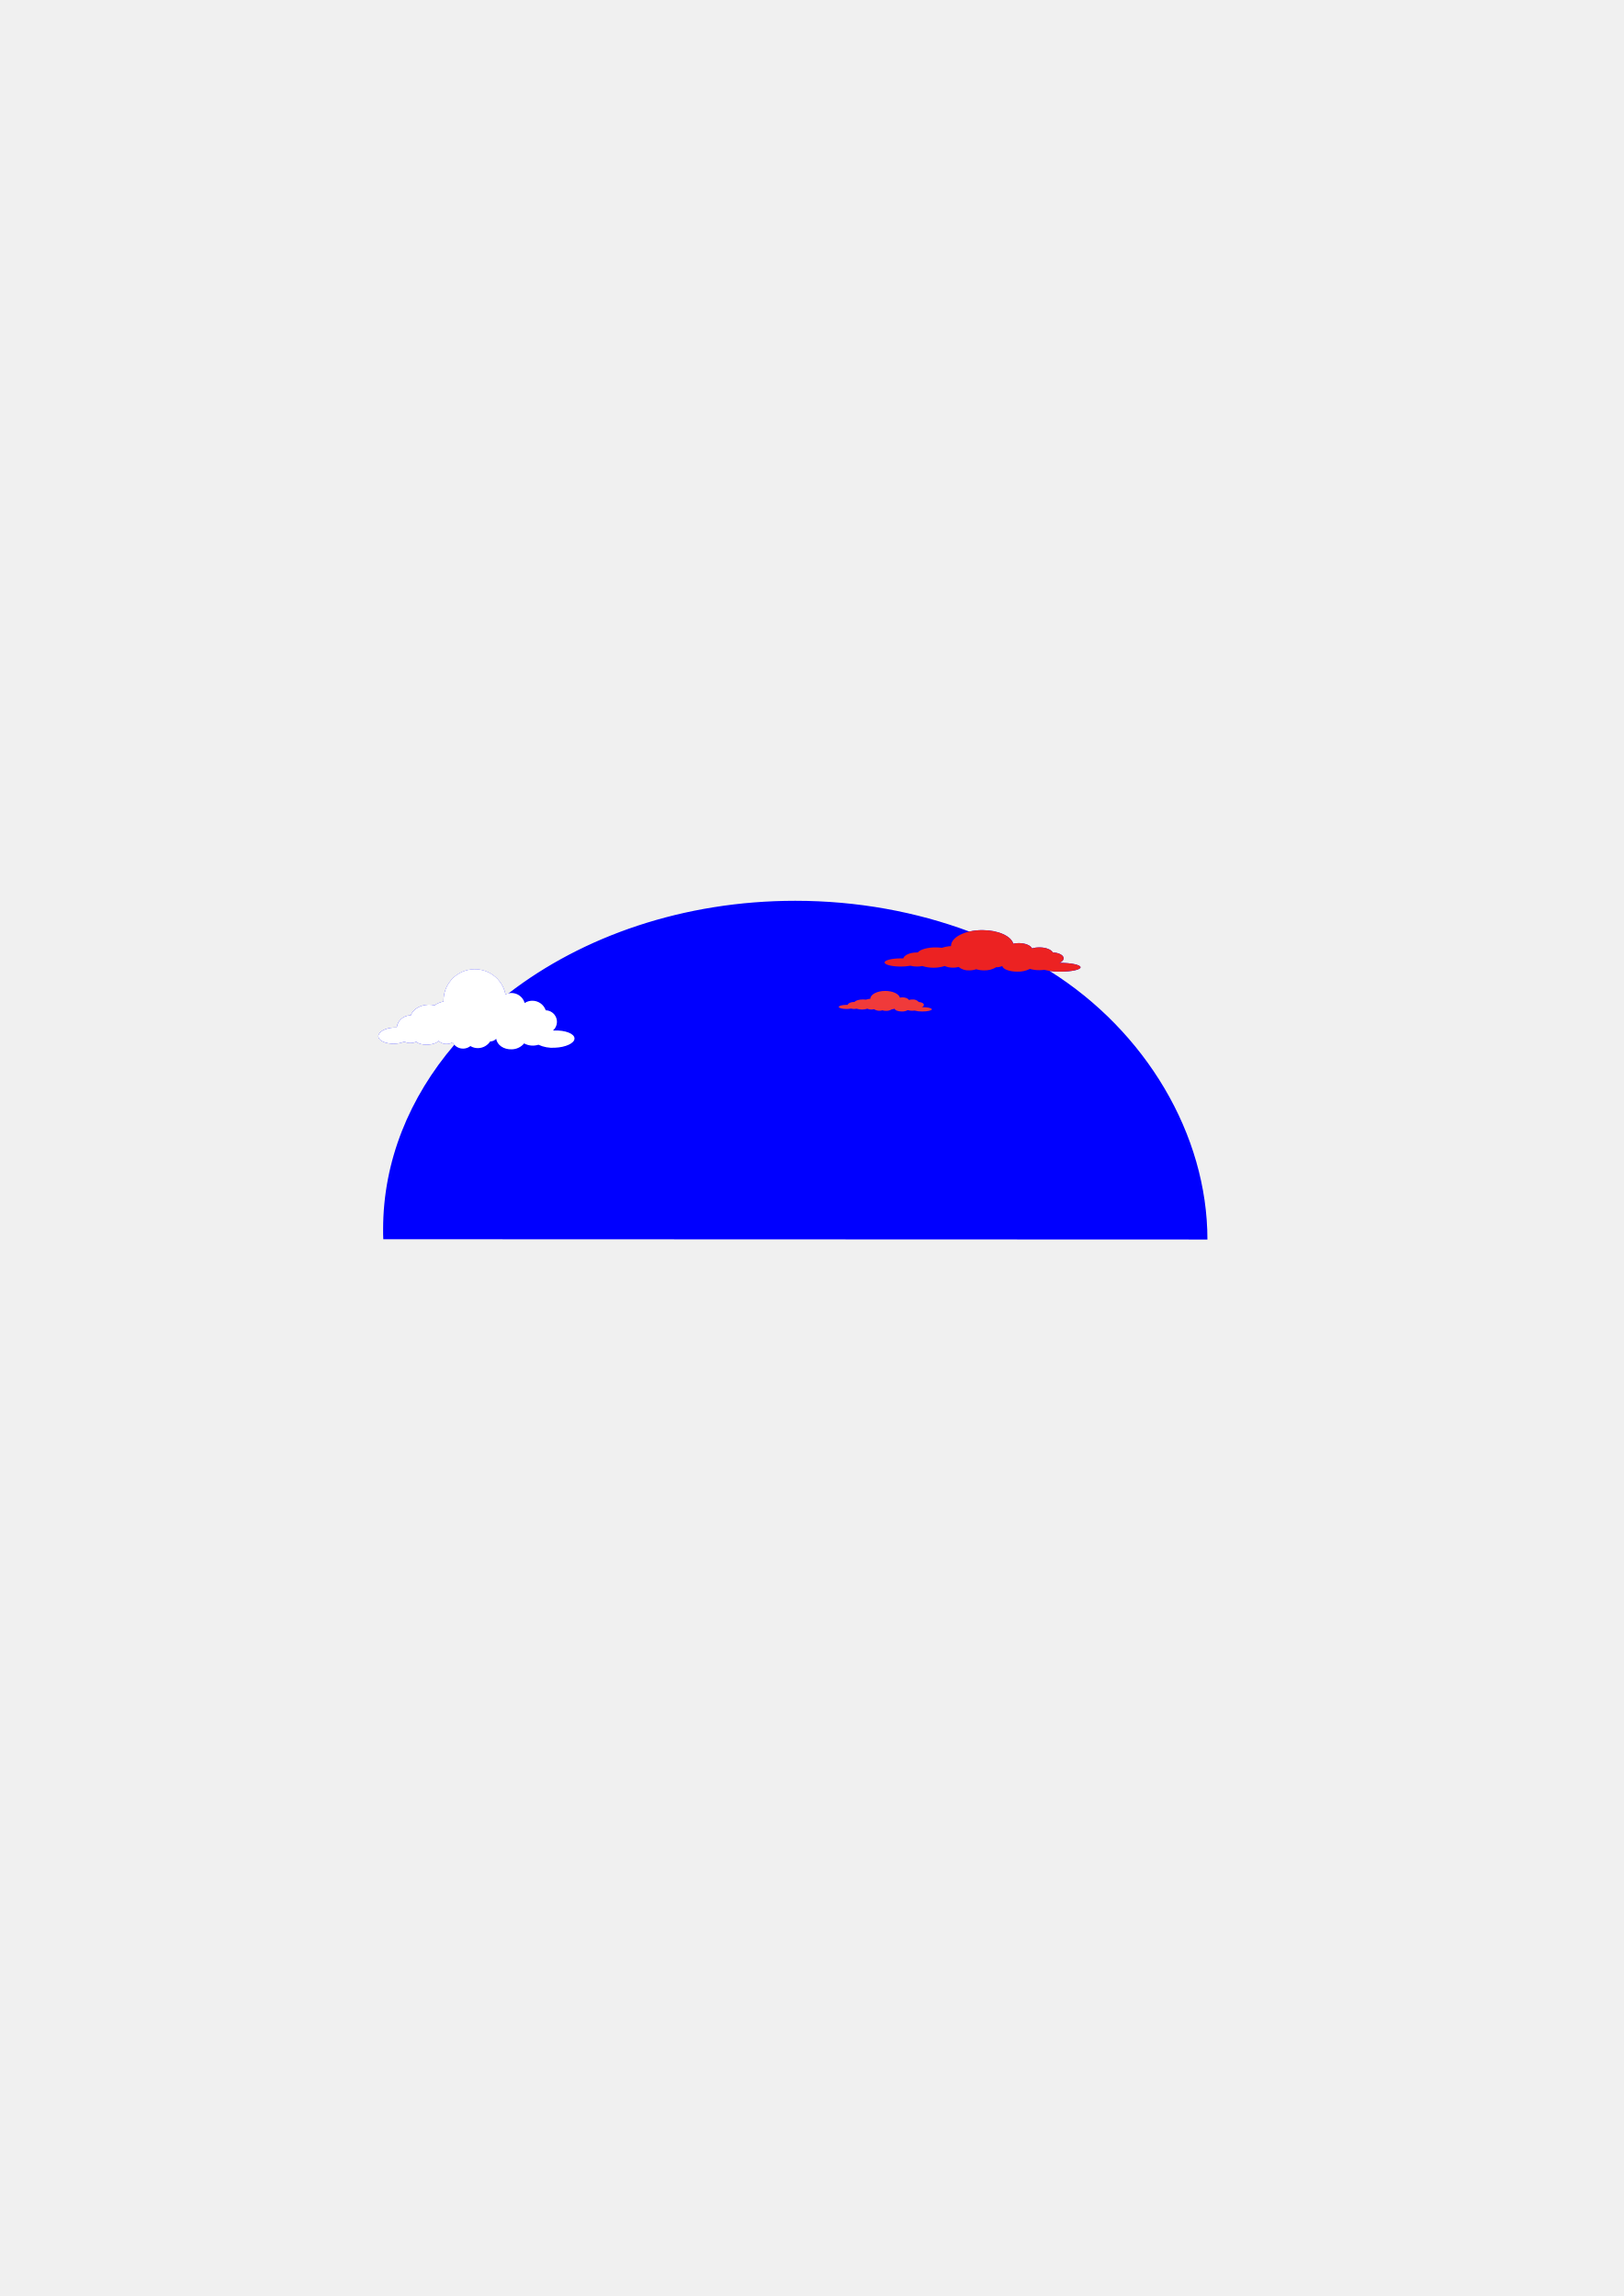
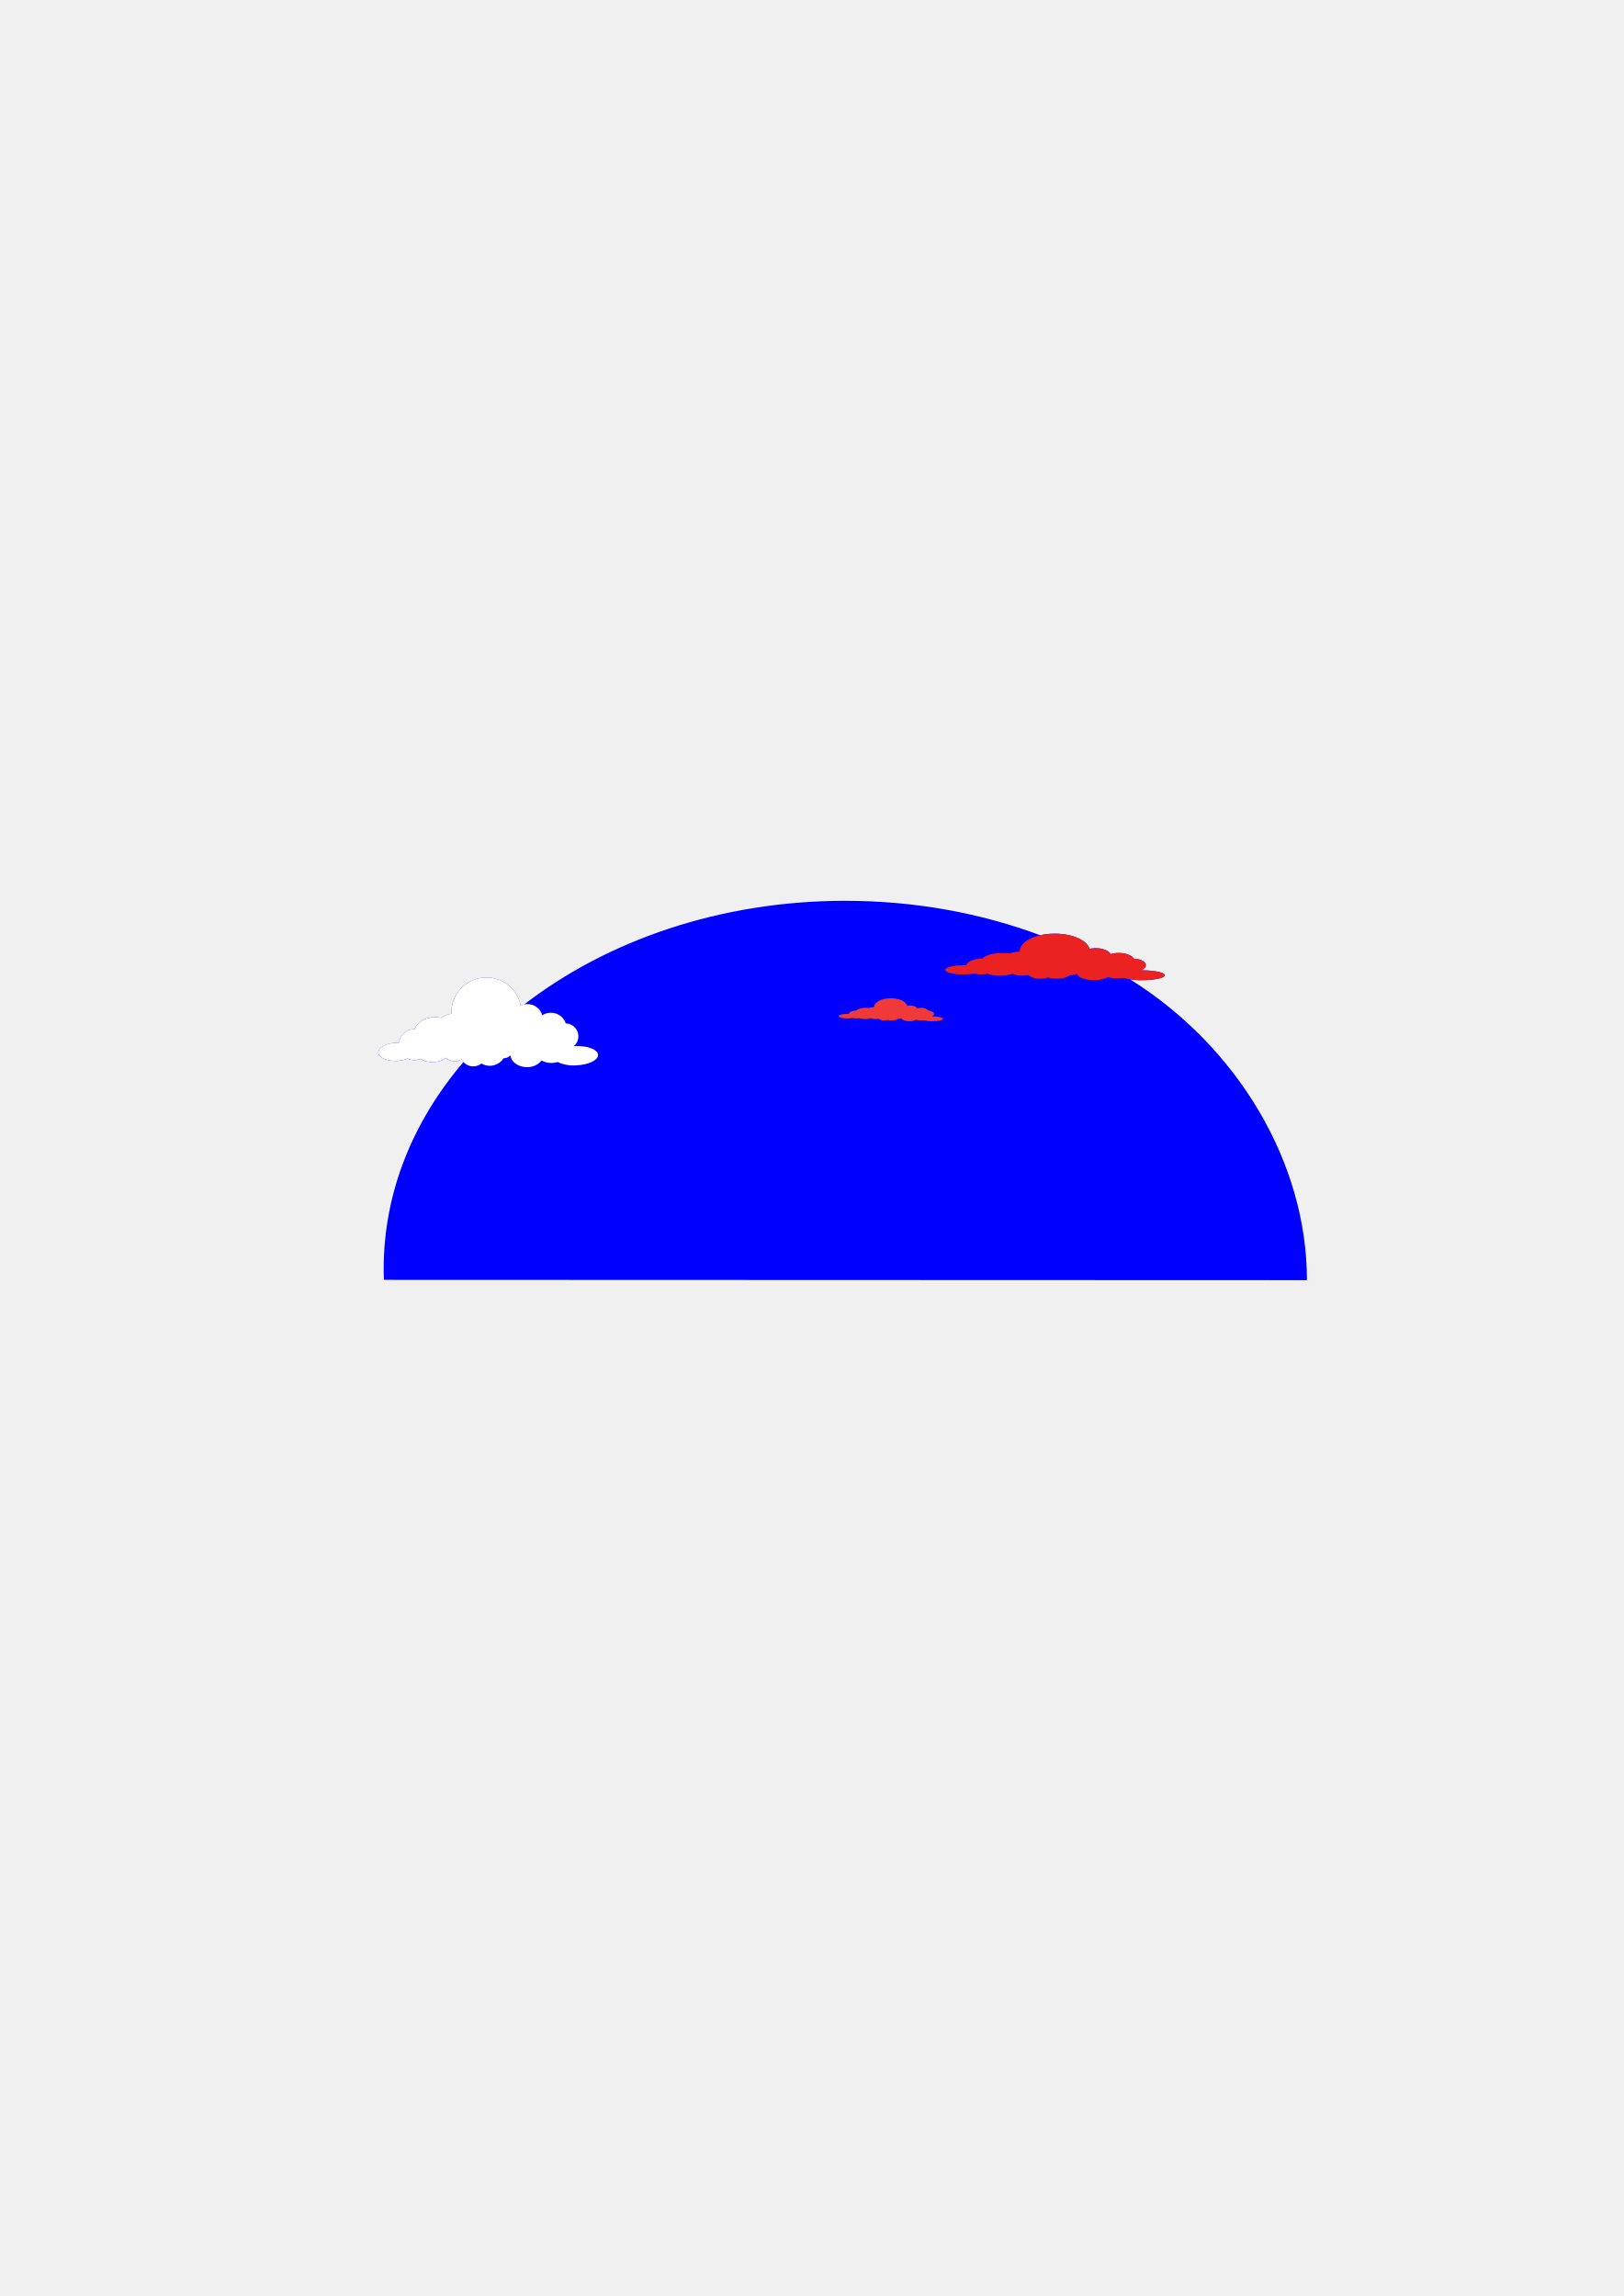
<svg xmlns="http://www.w3.org/2000/svg" width="210mm" height="297mm" viewBox="0 0 210 297" version="1.1" id="svg8425">
  <defs id="defs8422" />
  <g id="layer4" style="display:inline">
-     <path id="path390-9" style="display:inline;fill:#0000ff;fill-opacity:1;stroke:none;stroke-width:0.5px;stroke-miterlimit:10" class="cls-5" d="m 388.744,440.398 c -54.553,0 -104.032,17.3 -140.309,45.387 -0.457,0.08 -0.905,0.208 -1.336,0.381 -1.553,-7.785 -8.806,-13.086 -16.695,-12.203 -7.889,0.883 -13.79,7.656 -13.584,15.592 v 0.111 c -1.586,0.266 -3.089,0.895 -4.391,1.84 -1.011,-0.244 -2.051,-0.345 -3.09,-0.301 -4.13,0.15 -7.551,2.35 -8.551,5.23 h -0.389 c -3.328,0.11 -6.077,2.633 -6.471,5.939 h -1.23 c -4.36,0.16 -7.75,2.06 -7.75,4.24 0,2.18 3.63,3.82 8,3.66 1.61,-0.057 3.197,-0.395 4.689,-1 1.001,0.478 2.102,0.708 3.211,0.67 0.898,-0.038 1.781,-0.249 2.6,-0.621 0.99,0.93 3.119,1.531 5.529,1.441 2.41,-0.09 4.51,-0.852 5.41,-1.852 1.88,1.724 4.673,1.998 6.852,0.672 0.246,0.416 0.543,0.8 0.885,1.143 -21.99,25.745 -34.85,56.849 -34.85,90.35 0,1.6 -7e-5,3.199 0.09,4.779 l 402.85,0.143 c 0,-51.326 -30.212,-101.917 -77.186,-131.334 1.773,0.287 3.569,0.414 5.365,0.377 5.397,0 9.784,-0.96 9.789,-2.139 v -0.002 c -0.005,-1.169 -4.393,-2.118 -9.76,-2.158 h -0.59 c 1.27,-0.53 2.09,-1.33 2.09,-2.23 0,-1.51 -2.32,-2.749 -5.26,-2.85 -0.86,-1.48 -3.491,-2.48 -6.621,-2.48 -1.201,-0.01 -2.397,0.158 -3.549,0.5 -0.69,-1.49 -3.34,-2.6 -6.5,-2.6 -0.905,-0.005 -1.808,0.091 -2.691,0.289 -1.06,-3.75 -7.429,-6.629 -15.129,-6.629 -2.256,0 -4.396,0.247 -6.324,0.691 -25.859,-9.628 -54.684,-15.037 -85.105,-15.037 z" transform="scale(0.2645833)" />
+     <path id="path390-9" style="display:inline;fill:#0000ff;fill-opacity:1;stroke:none;stroke-width:0.148px;stroke-miterlimit:10" class="cls-5" d="m 109.326,116.522 c -16.166,0 -30.828,5.127 -41.578,13.45 -0.136,0.024 -0.268,0.062 -0.396,0.113 -0.46,-2.307 -2.609,-3.878 -4.947,-3.616 -2.338,0.262 -4.087,2.269 -4.025,4.62 v 0.033 c -0.47,0.079 -0.915,0.265 -1.301,0.545 -0.3,-0.072 -0.608,-0.102 -0.916,-0.089 -1.224,0.044 -2.238,0.697 -2.534,1.55 h -0.115 c -0.986,0.033 -1.801,0.78 -1.917,1.76 h -0.365 c -1.292,0.047 -2.297,0.611 -2.297,1.257 0,0.646 1.076,1.132 2.371,1.085 0.477,-0.017 0.947,-0.117 1.39,-0.296 0.297,0.142 0.623,0.21 0.952,0.199 0.266,-0.011 0.528,-0.074 0.77,-0.184 0.293,0.276 0.924,0.454 1.639,0.427 0.714,-0.027 1.337,-0.252 1.603,-0.549 0.557,0.511 1.385,0.592 2.03,0.199 0.073,0.123 0.161,0.237 0.262,0.339 -6.517,7.629 -10.327,16.846 -10.327,26.774 0,0.474 -2.1e-5,0.948 0.027,1.416 l 119.378,0.042 c 0,-15.21 -8.953,-30.201 -22.873,-38.919 0.525,0.085 1.058,0.123 1.59,0.112 1.599,0 2.899,-0.284 2.901,-0.634 v -6e-4 c -0.001,-0.346 -1.302,-0.628 -2.892,-0.64 h -0.175 c 0.376,-0.157 0.619,-0.394 0.619,-0.661 0,-0.447 -0.687,-0.815 -1.559,-0.844 -0.255,-0.439 -1.035,-0.735 -1.962,-0.735 -0.356,-0.003 -0.71,0.047 -1.052,0.148 -0.204,-0.442 -0.99,-0.77 -1.926,-0.77 -0.268,-10e-4 -0.536,0.027 -0.798,0.086 -0.314,-1.111 -2.201,-1.964 -4.483,-1.964 -0.669,0 -1.303,0.073 -1.874,0.205 -7.663,-2.853 -16.205,-4.456 -25.22,-4.456 z" />
  </g>
  <g id="layer5" style="display:inline">
-     <path class="cls-5" d="m 74.303,134.32 c 0.024,0.611 -1.119,1.156 -2.548,1.209 a 4.315,4.315 0 0 1 -2.117,-0.386 2.365,2.365 0 0 1 -1.852,-0.172 2.117,2.117 0 0 1 -1.609,0.765 c -1.029,0.037 -1.897,-0.564 -1.995,-1.363 a 1.111,1.111 0 0 1 -0.767,0.344 h -0.019 a 1.916,1.916 0 0 1 -1.535,0.863 1.889,1.889 0 0 1 -1.027,-0.265 1.527,1.527 0 0 1 -2.299,-0.487 1.516,1.516 0 0 1 -1.812,-0.177 c -0.238,0.265 -0.794,0.466 -1.431,0.489 -0.638,0.024 -1.201,-0.135 -1.463,-0.381 a 1.852,1.852 0 0 1 -0.688,0.164 1.828,1.828 0 0 1 -0.849,-0.177 3.646,3.646 0 0 1 -1.241,0.265 c -1.156,0.042 -2.117,-0.392 -2.117,-0.968 0,-0.577 0.897,-1.079 2.051,-1.122 q 0.167,0 0.325,0 a 1.783,1.783 0 0 1 1.712,-1.572 h 0.103 c 0.265,-0.762 1.169,-1.344 2.262,-1.384 a 2.95,2.95 0 0 1 0.818,0.079 2.752,2.752 0 0 1 1.162,-0.487 v -0.029 a 4.045,4.045 0 0 1 8.012,-0.897 1.767,1.767 0 0 1 2.477,1.117 1.765,1.765 0 0 1 0.929,-0.296 1.823,1.823 0 0 1 1.797,1.233 1.492,1.492 0 0 1 0.937,2.617 h 0.156 c 1.429,-0.053 2.609,0.402 2.63,1.019 z" id="path390" style="display:inline;fill:#ffffff;stroke:none;stroke-width:0.132px;stroke-miterlimit:10" />
-     <path class="cls-5" d="m 139.749,125.122 c 0,0.312 -1.162,0.566 -2.59,0.566 -0.707,0.016 -1.413,-0.063 -2.098,-0.235 -0.215,0.03 -0.431,0.045 -0.648,0.045 -0.408,0.005 -0.815,-0.051 -1.206,-0.167 -0.506,0.257 -1.069,0.38 -1.635,0.357 -1.029,0 -1.873,-0.32 -1.942,-0.728 -0.243,0.108 -0.507,0.162 -0.773,0.156 h -0.018 c -0.47,0.286 -1.014,0.428 -1.564,0.407 -0.345,0.003 -0.689,-0.047 -1.019,-0.148 -0.289,0.101 -0.593,0.151 -0.9,0.148 -0.498,0.032 -0.991,-0.125 -1.378,-0.439 -0.605,0.152 -1.272,0.111 -1.797,-0.124 -0.943,0.295 -1.954,0.295 -2.897,0 -0.228,0.045 -0.46,0.069 -0.693,0.069 -0.284,7.7e-4 -0.567,-0.035 -0.841,-0.106 -0.413,0.073 -0.832,0.109 -1.251,0.106 -1.156,0 -2.093,-0.238 -2.093,-0.529 0,-0.291 0.937,-0.529 2.093,-0.529 h 0.325 c 0.132,-0.434 0.873,-0.765 1.767,-0.765 h 0.103 c 0.299,-0.378 1.22,-0.656 2.312,-0.656 0.272,-0.001 0.543,0.018 0.812,0.056 0.382,-0.126 0.779,-0.202 1.18,-0.225 v -0.016 c 0,-1.13 1.812,-2.048 4.048,-2.048 2.037,0 3.723,0.762 4.003,1.754 0.234,-0.052 0.472,-0.078 0.712,-0.077 0.836,0 1.537,0.294 1.72,0.688 0.305,-0.09 0.621,-0.135 0.939,-0.132 0.828,0 1.524,0.265 1.752,0.656 0.778,0.026 1.392,0.355 1.392,0.754 0,0.238 -0.217,0.45 -0.553,0.59 h 0.156 c 1.421,0.011 2.582,0.262 2.582,0.572 z" id="path392" style="display:inline;fill:#ec2222;fill-opacity:1;stroke:none;stroke-width:0;stroke-miterlimit:10;stroke-dasharray:none" />
-     <path class="cls-5" d="m 120.515,130.561 c 0,0.153 -0.55,0.28 -1.23,0.28 -0.335,0.007 -0.67,-0.032 -0.995,-0.116 -0.103,0.014 -0.206,0.021 -0.31,0.021 -0.194,0.003 -0.387,-0.025 -0.572,-0.082 -0.239,0.127 -0.507,0.188 -0.778,0.177 -0.489,0 -0.889,-0.159 -0.923,-0.36 -0.114,0.053 -0.239,0.079 -0.365,0.077 v 0 c -0.221,0.141 -0.479,0.211 -0.741,0.201 -0.164,0.002 -0.328,-0.023 -0.484,-0.074 -0.386,0.134 -0.781,0.053 -1.082,-0.143 -0.114,0.033 -0.233,0.049 -0.352,0.048 -0.175,0.005 -0.348,-0.033 -0.505,-0.108 -0.448,0.145 -0.93,0.145 -1.378,0 -0.108,0.023 -0.218,0.034 -0.328,0.034 -0.135,0.001 -0.269,-0.017 -0.4,-0.053 -0.196,0.037 -0.396,0.055 -0.595,0.053 -0.548,0 -0.995,-0.116 -0.995,-0.265 0,-0.148 0.447,-0.265 0.995,-0.265 h 0.156 c 0.061,-0.214 0.413,-0.378 0.839,-0.378 h 0.048 c 0.143,-0.188 0.579,-0.325 1.101,-0.325 0.129,-8.6e-4 0.258,0.008 0.386,0.026 0.18,-0.061 0.368,-0.099 0.558,-0.111 v 0 c 0,-0.561 0.863,-1.016 1.924,-1.016 0.968,0 1.77,0.378 1.902,0.87 0.111,-0.025 0.225,-0.037 0.339,-0.037 0.397,0 0.73,0.146 0.818,0.341 0.144,-0.045 0.294,-0.068 0.445,-0.066 0.314,-0.031 0.624,0.09 0.833,0.325 0.368,0.013 0.661,0.175 0.661,0.373 0,0.119 -0.103,0.222 -0.265,0.294 h 0.074 c 0.669,-0.003 1.22,0.124 1.22,0.278 z" id="path394-6" style="display:inline;fill:#f03a3a;fill-opacity:1;stroke:none;stroke-width:0;stroke-miterlimit:10;stroke-dasharray:none" />
+     <path class="cls-5" d="m 77.347,136.456 c 0.027,0.685 -1.253,1.295 -2.854,1.354 a 4.833,4.833 0 0 1 -2.371,-0.433 2.649,2.649 0 0 1 -2.074,-0.193 2.371,2.371 0 0 1 -1.802,0.856 c -1.153,0.041 -2.125,-0.631 -2.234,-1.526 a 1.245,1.245 0 0 1 -0.859,0.385 h -0.021 a 2.145,2.145 0 0 1 -1.719,0.966 2.116,2.116 0 0 1 -1.15,-0.296 1.71,1.71 0 0 1 -2.575,-0.545 1.698,1.698 0 0 1 -2.03,-0.199 c -0.267,0.296 -0.889,0.522 -1.603,0.548 -0.714,0.027 -1.345,-0.151 -1.639,-0.427 a 2.074,2.074 0 0 1 -0.77,0.184 2.048,2.048 0 0 1 -0.951,-0.199 4.083,4.083 0 0 1 -1.39,0.296 c -1.295,0.047 -2.371,-0.439 -2.371,-1.085 0,-0.646 1.005,-1.209 2.297,-1.256 q 0.187,0 0.364,0 a 1.997,1.997 0 0 1 1.917,-1.76 H 53.629 c 0.296,-0.853 1.31,-1.505 2.534,-1.55 a 3.304,3.304 0 0 1 0.916,0.089 3.082,3.082 0 0 1 1.301,-0.545 v -0.033 a 4.531,4.531 0 0 1 8.973,-1.005 1.98,1.98 0 0 1 2.774,1.251 1.977,1.977 0 0 1 1.04,-0.332 2.042,2.042 0 0 1 2.012,1.381 1.671,1.671 0 0 1 1.049,2.931 h 0.175 c 1.6,-0.059 2.922,0.45 2.946,1.141 z" id="path390" style="display:inline;fill:#ffffff;stroke:none;stroke-width:0.148px;stroke-miterlimit:10" />
+     <path class="cls-5" d="m 150.646,126.154 c 0,0.35 -1.301,0.634 -2.901,0.634 -0.792,0.018 -1.582,-0.071 -2.35,-0.264 -0.241,0.034 -0.483,0.051 -0.726,0.05 -0.457,0.006 -0.913,-0.057 -1.351,-0.187 -0.566,0.288 -1.197,0.426 -1.831,0.4 -1.153,0 -2.098,-0.359 -2.175,-0.815 -0.272,0.121 -0.568,0.181 -0.865,0.175 h -0.021 c -0.526,0.321 -1.135,0.479 -1.751,0.456 -0.387,0.003 -0.771,-0.052 -1.141,-0.166 -0.324,0.113 -0.665,0.169 -1.008,0.166 -0.558,0.036 -1.109,-0.14 -1.544,-0.492 -0.677,0.17 -1.425,0.124 -2.012,-0.139 -1.056,0.33 -2.188,0.33 -3.245,0 -0.256,0.051 -0.516,0.077 -0.776,0.077 -0.318,8.6e-4 -0.635,-0.039 -0.942,-0.119 -0.463,0.082 -0.932,0.122 -1.402,0.119 -1.295,0 -2.344,-0.267 -2.344,-0.593 0,-0.326 1.049,-0.593 2.344,-0.593 h 0.364 c 0.148,-0.486 0.978,-0.856 1.98,-0.856 h 0.116 c 0.335,-0.424 1.366,-0.735 2.59,-0.735 0.304,-10e-4 0.608,0.02 0.91,0.062 0.428,-0.142 0.872,-0.226 1.322,-0.252 v -0.018 c 0,-1.265 2.03,-2.294 4.534,-2.294 2.282,0 4.169,0.853 4.484,1.965 0.262,-0.059 0.529,-0.087 0.797,-0.086 0.936,0 1.722,0.329 1.926,0.77 0.341,-0.101 0.696,-0.151 1.052,-0.148 0.928,0 1.707,0.296 1.962,0.735 0.871,0.03 1.559,0.397 1.559,0.845 0,0.267 -0.243,0.504 -0.619,0.661 h 0.175 c 1.591,0.012 2.892,0.293 2.892,0.64 z" id="path392" style="display:inline;fill:#ec2222;fill-opacity:1;stroke:none;stroke-width:0;stroke-miterlimit:10;stroke-dasharray:none" />
+     <path class="cls-5" d="m 121.959,131.79 c 0,0.172 -0.616,0.314 -1.378,0.314 -0.376,0.008 -0.751,-0.036 -1.114,-0.13 -0.115,0.016 -0.231,0.024 -0.347,0.024 -0.217,0.003 -0.433,-0.028 -0.64,-0.092 -0.268,0.142 -0.568,0.21 -0.871,0.199 -0.548,0 -0.996,-0.178 -1.034,-0.403 -0.128,0.059 -0.268,0.088 -0.409,0.086 v 0 c -0.247,0.157 -0.537,0.236 -0.83,0.225 -0.184,0.002 -0.367,-0.026 -0.542,-0.083 -0.433,0.15 -0.875,0.06 -1.212,-0.16 -0.128,0.037 -0.261,0.055 -0.394,0.053 -0.196,0.006 -0.39,-0.036 -0.566,-0.121 -0.502,0.162 -1.042,0.162 -1.544,0 -0.121,0.025 -0.244,0.038 -0.367,0.038 -0.151,0.001 -0.302,-0.019 -0.447,-0.059 -0.22,0.042 -0.443,0.062 -0.667,0.059 -0.613,0 -1.114,-0.13 -1.114,-0.296 0,-0.166 0.501,-0.296 1.114,-0.296 h 0.175 c 0.068,-0.24 0.462,-0.424 0.939,-0.424 h 0.053 c 0.16,-0.21 0.649,-0.364 1.233,-0.364 0.145,-9.6e-4 0.289,0.009 0.433,0.03 0.202,-0.069 0.412,-0.111 0.625,-0.124 v 0 c 0,-0.628 0.966,-1.138 2.154,-1.138 1.085,0 1.982,0.424 2.131,0.975 0.124,-0.028 0.252,-0.042 0.379,-0.041 0.445,0 0.818,0.163 0.916,0.382 0.161,-0.051 0.329,-0.076 0.498,-0.074 0.352,-0.035 0.699,0.1 0.933,0.364 0.412,0.015 0.741,0.196 0.741,0.418 0,0.133 -0.116,0.249 -0.296,0.329 h 0.083 c 0.75,-0.003 1.366,0.139 1.366,0.311 z" id="path394-6" style="display:inline;fill:#f03a3a;fill-opacity:1;stroke:none;stroke-width:0;stroke-miterlimit:10;stroke-dasharray:none" />
  </g>
</svg>
